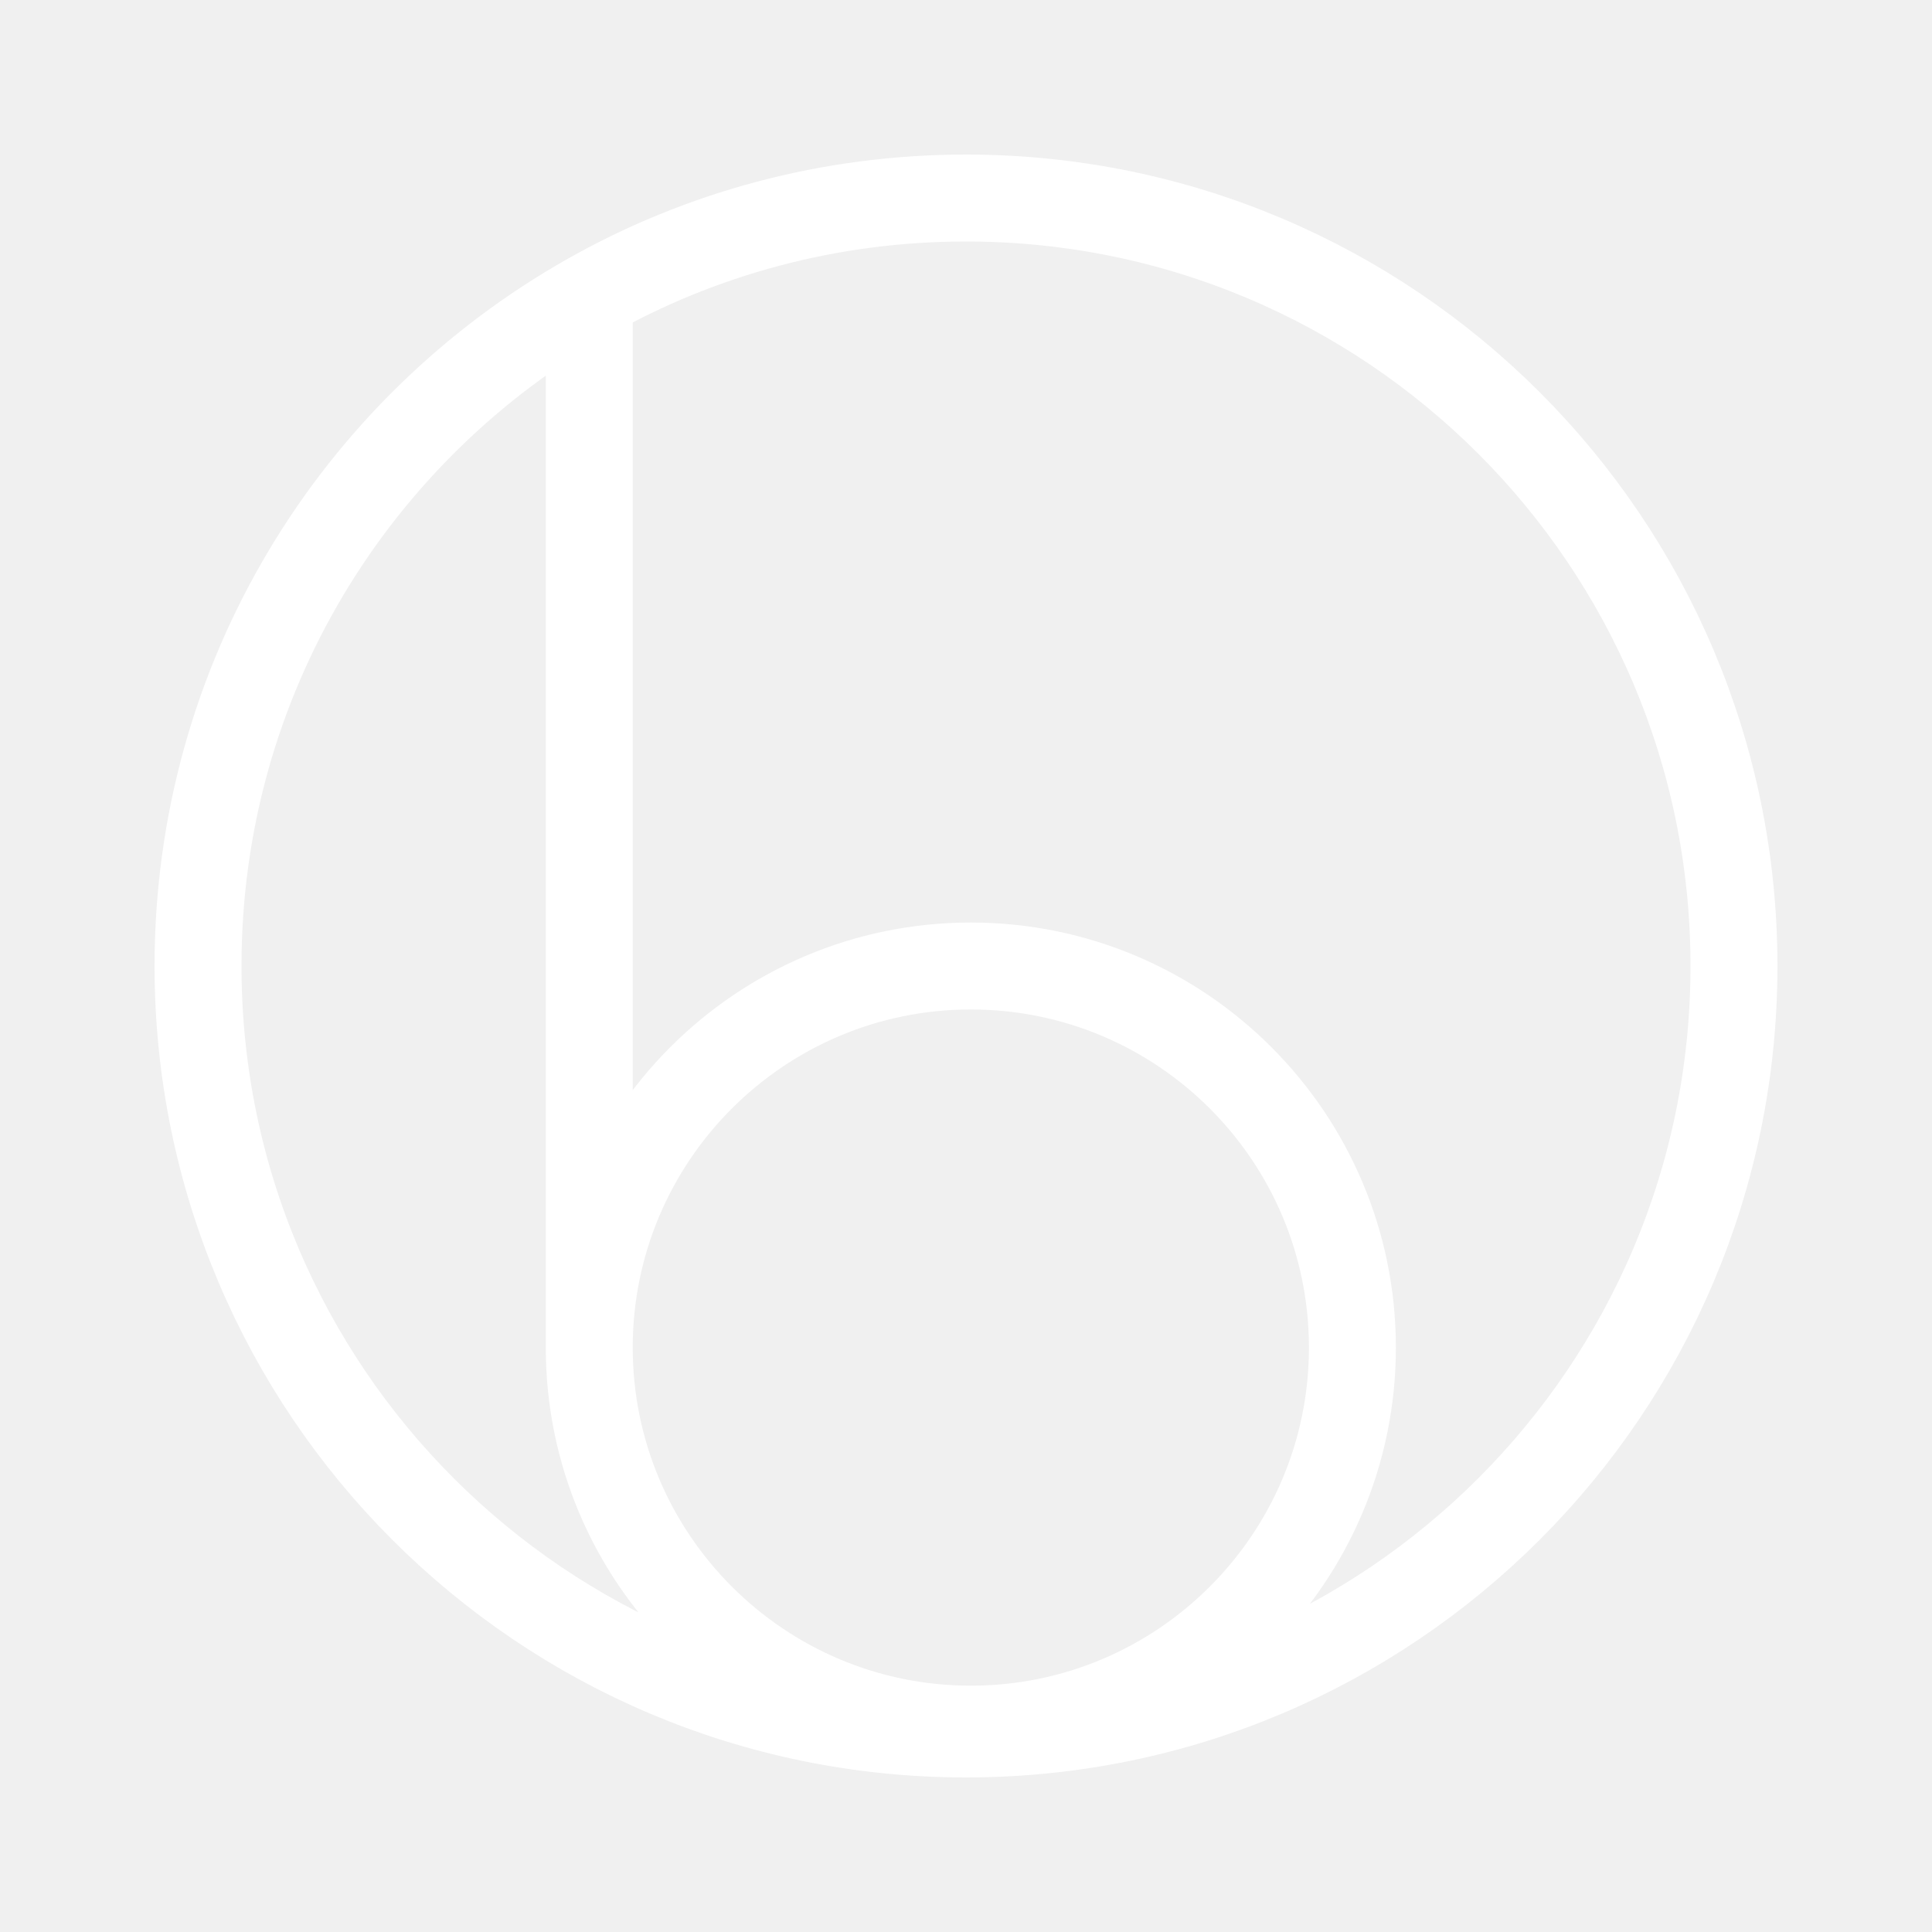
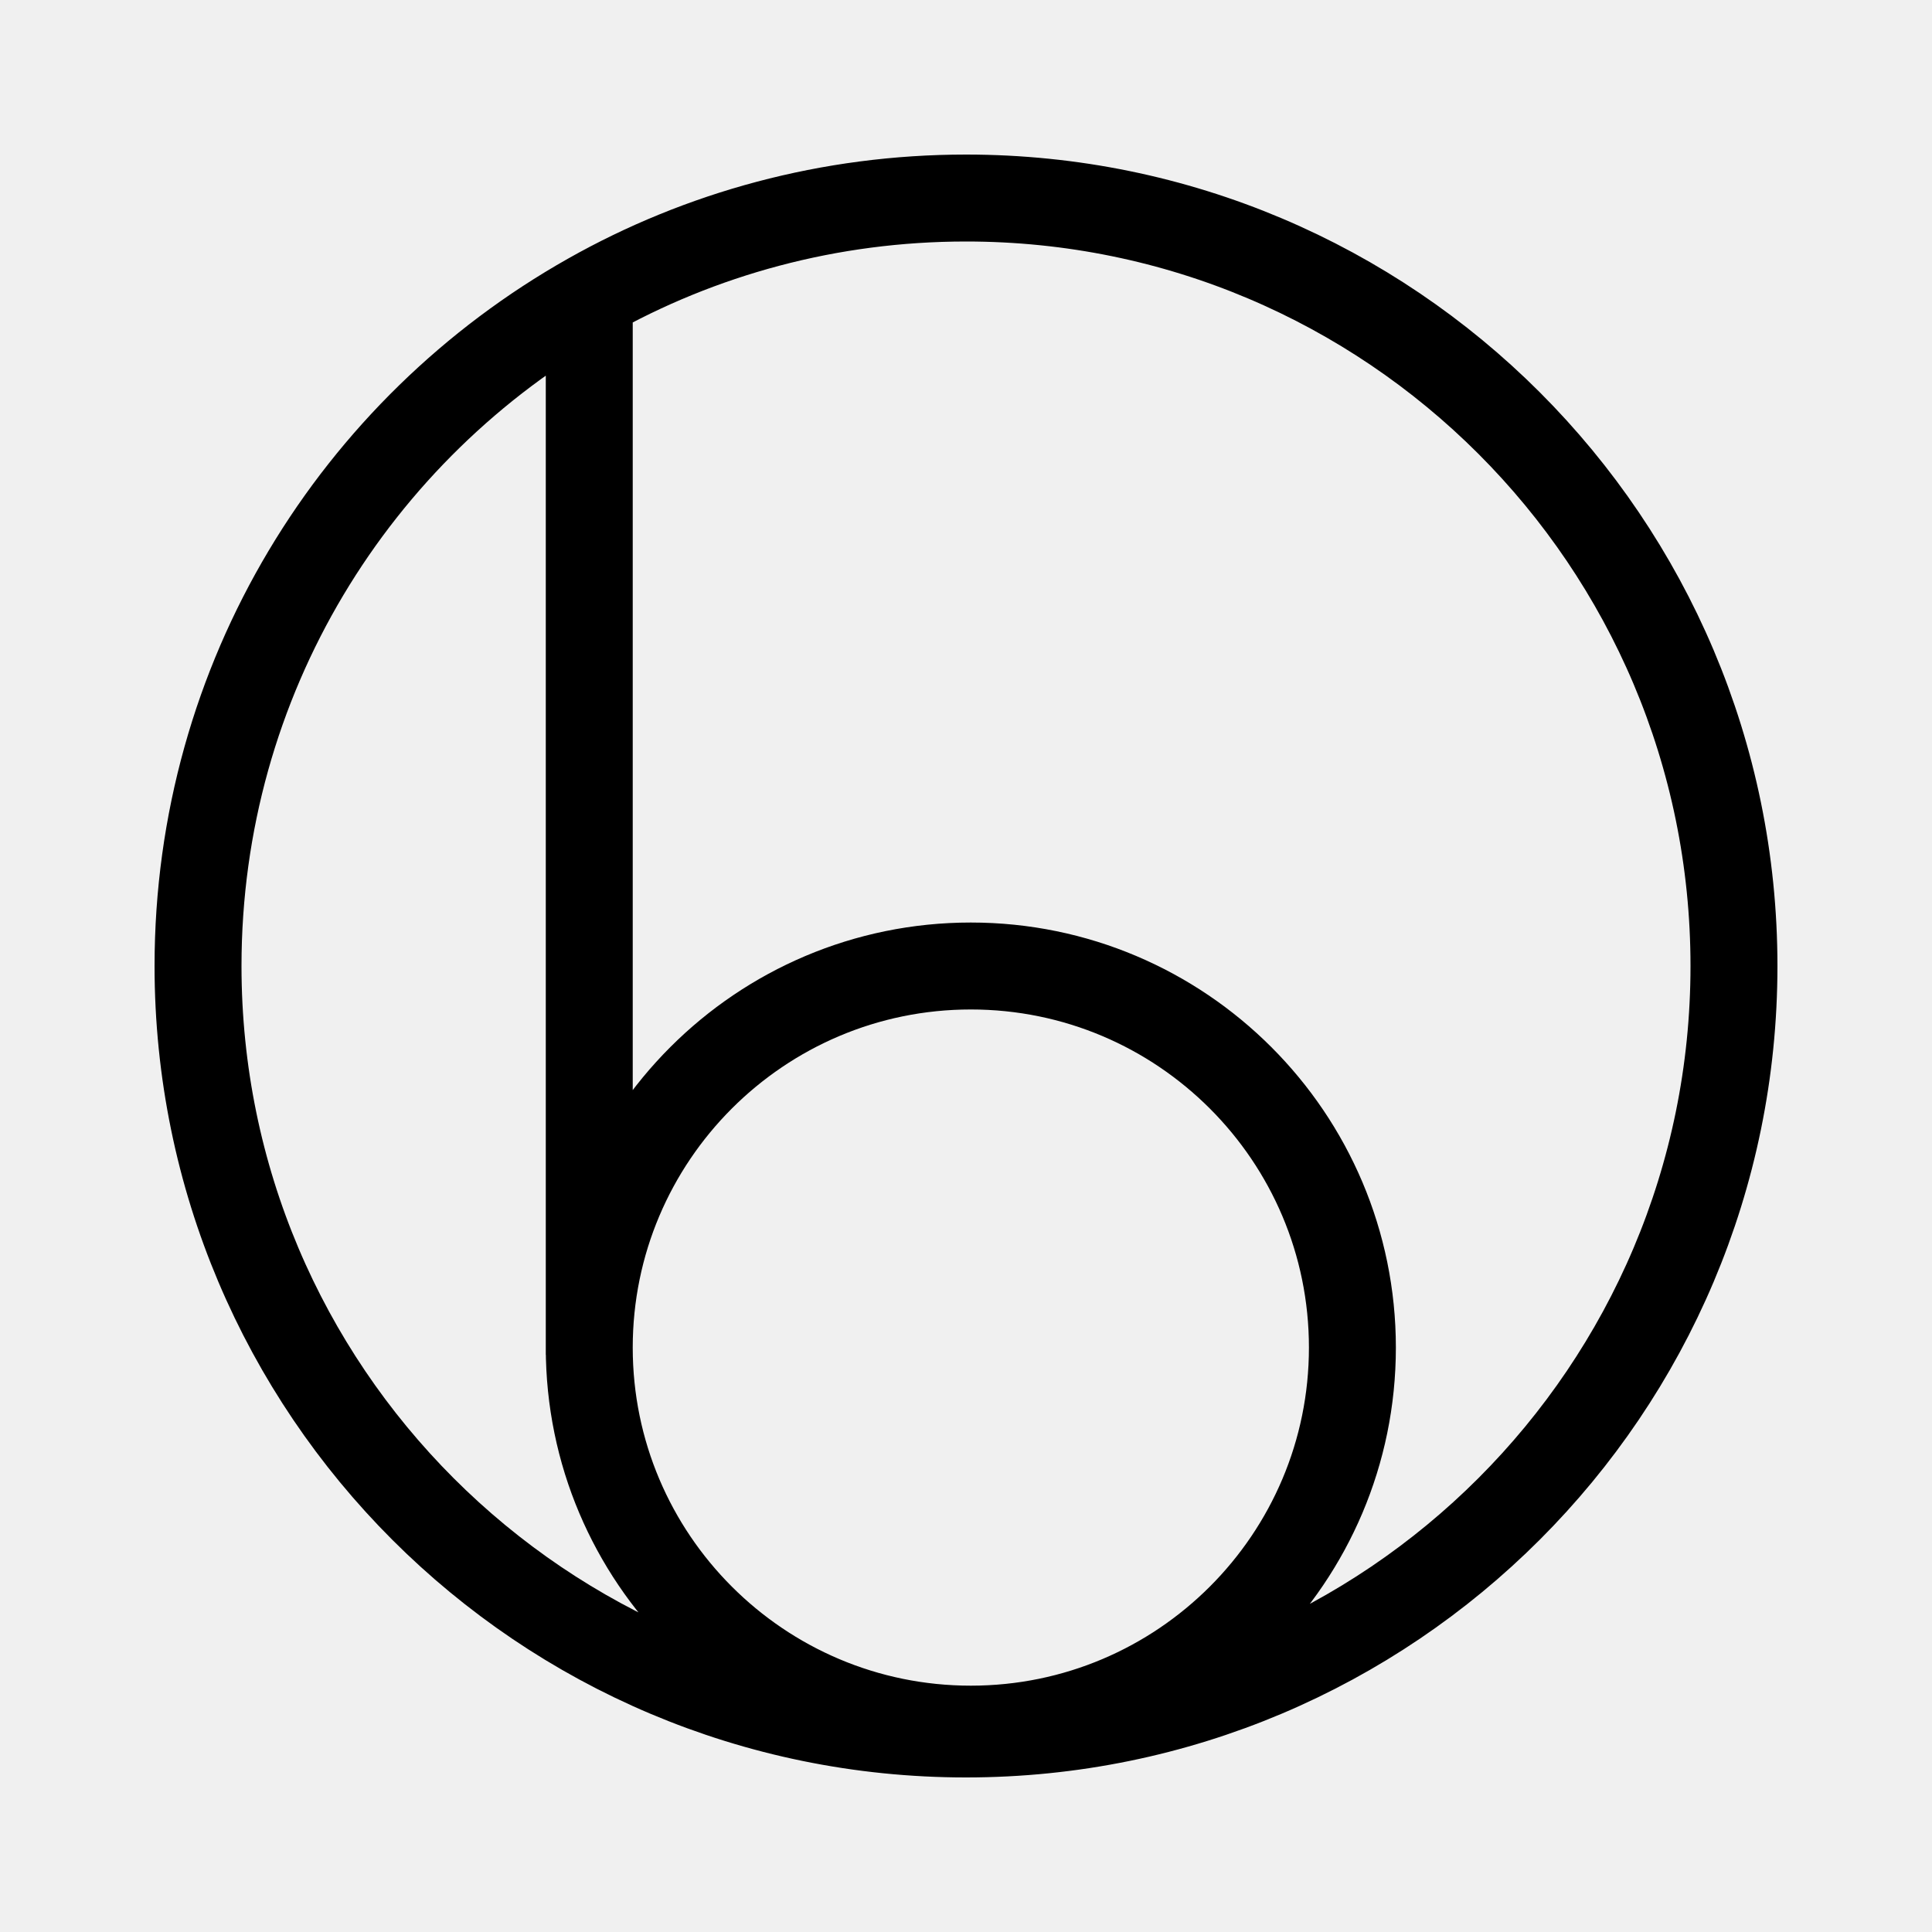
<svg xmlns="http://www.w3.org/2000/svg" version="1.1" id="레이어_1" x="0px" y="0px" viewBox="0 0 400 400" style="enable-background:new 0 0 400 400;" xml:space="preserve">
  <style type="text/css">
- 	.st0{fill:none;stroke:#FFFFFF;stroke-width:18;stroke-miterlimit:10;}
+ 	.st0{fill:none;stroke:#000;stroke-width:18;stroke-miterlimit:10;}
</style>
  <path class="st0" d="M122,61.4C73.6,88.7,41,140.5,41,200c0,87.8,71.2,159,159,159s159-71.2,159-159S287.8,41,200,41  C171.7,41,145,48.4,122,61.4z M122,61.4v219.1 M280,279c0,43.6-35.4,79-79,79s-79-35.4-79-79s35.4-79,79-79S280,235.4,280,279z" />
</svg>
